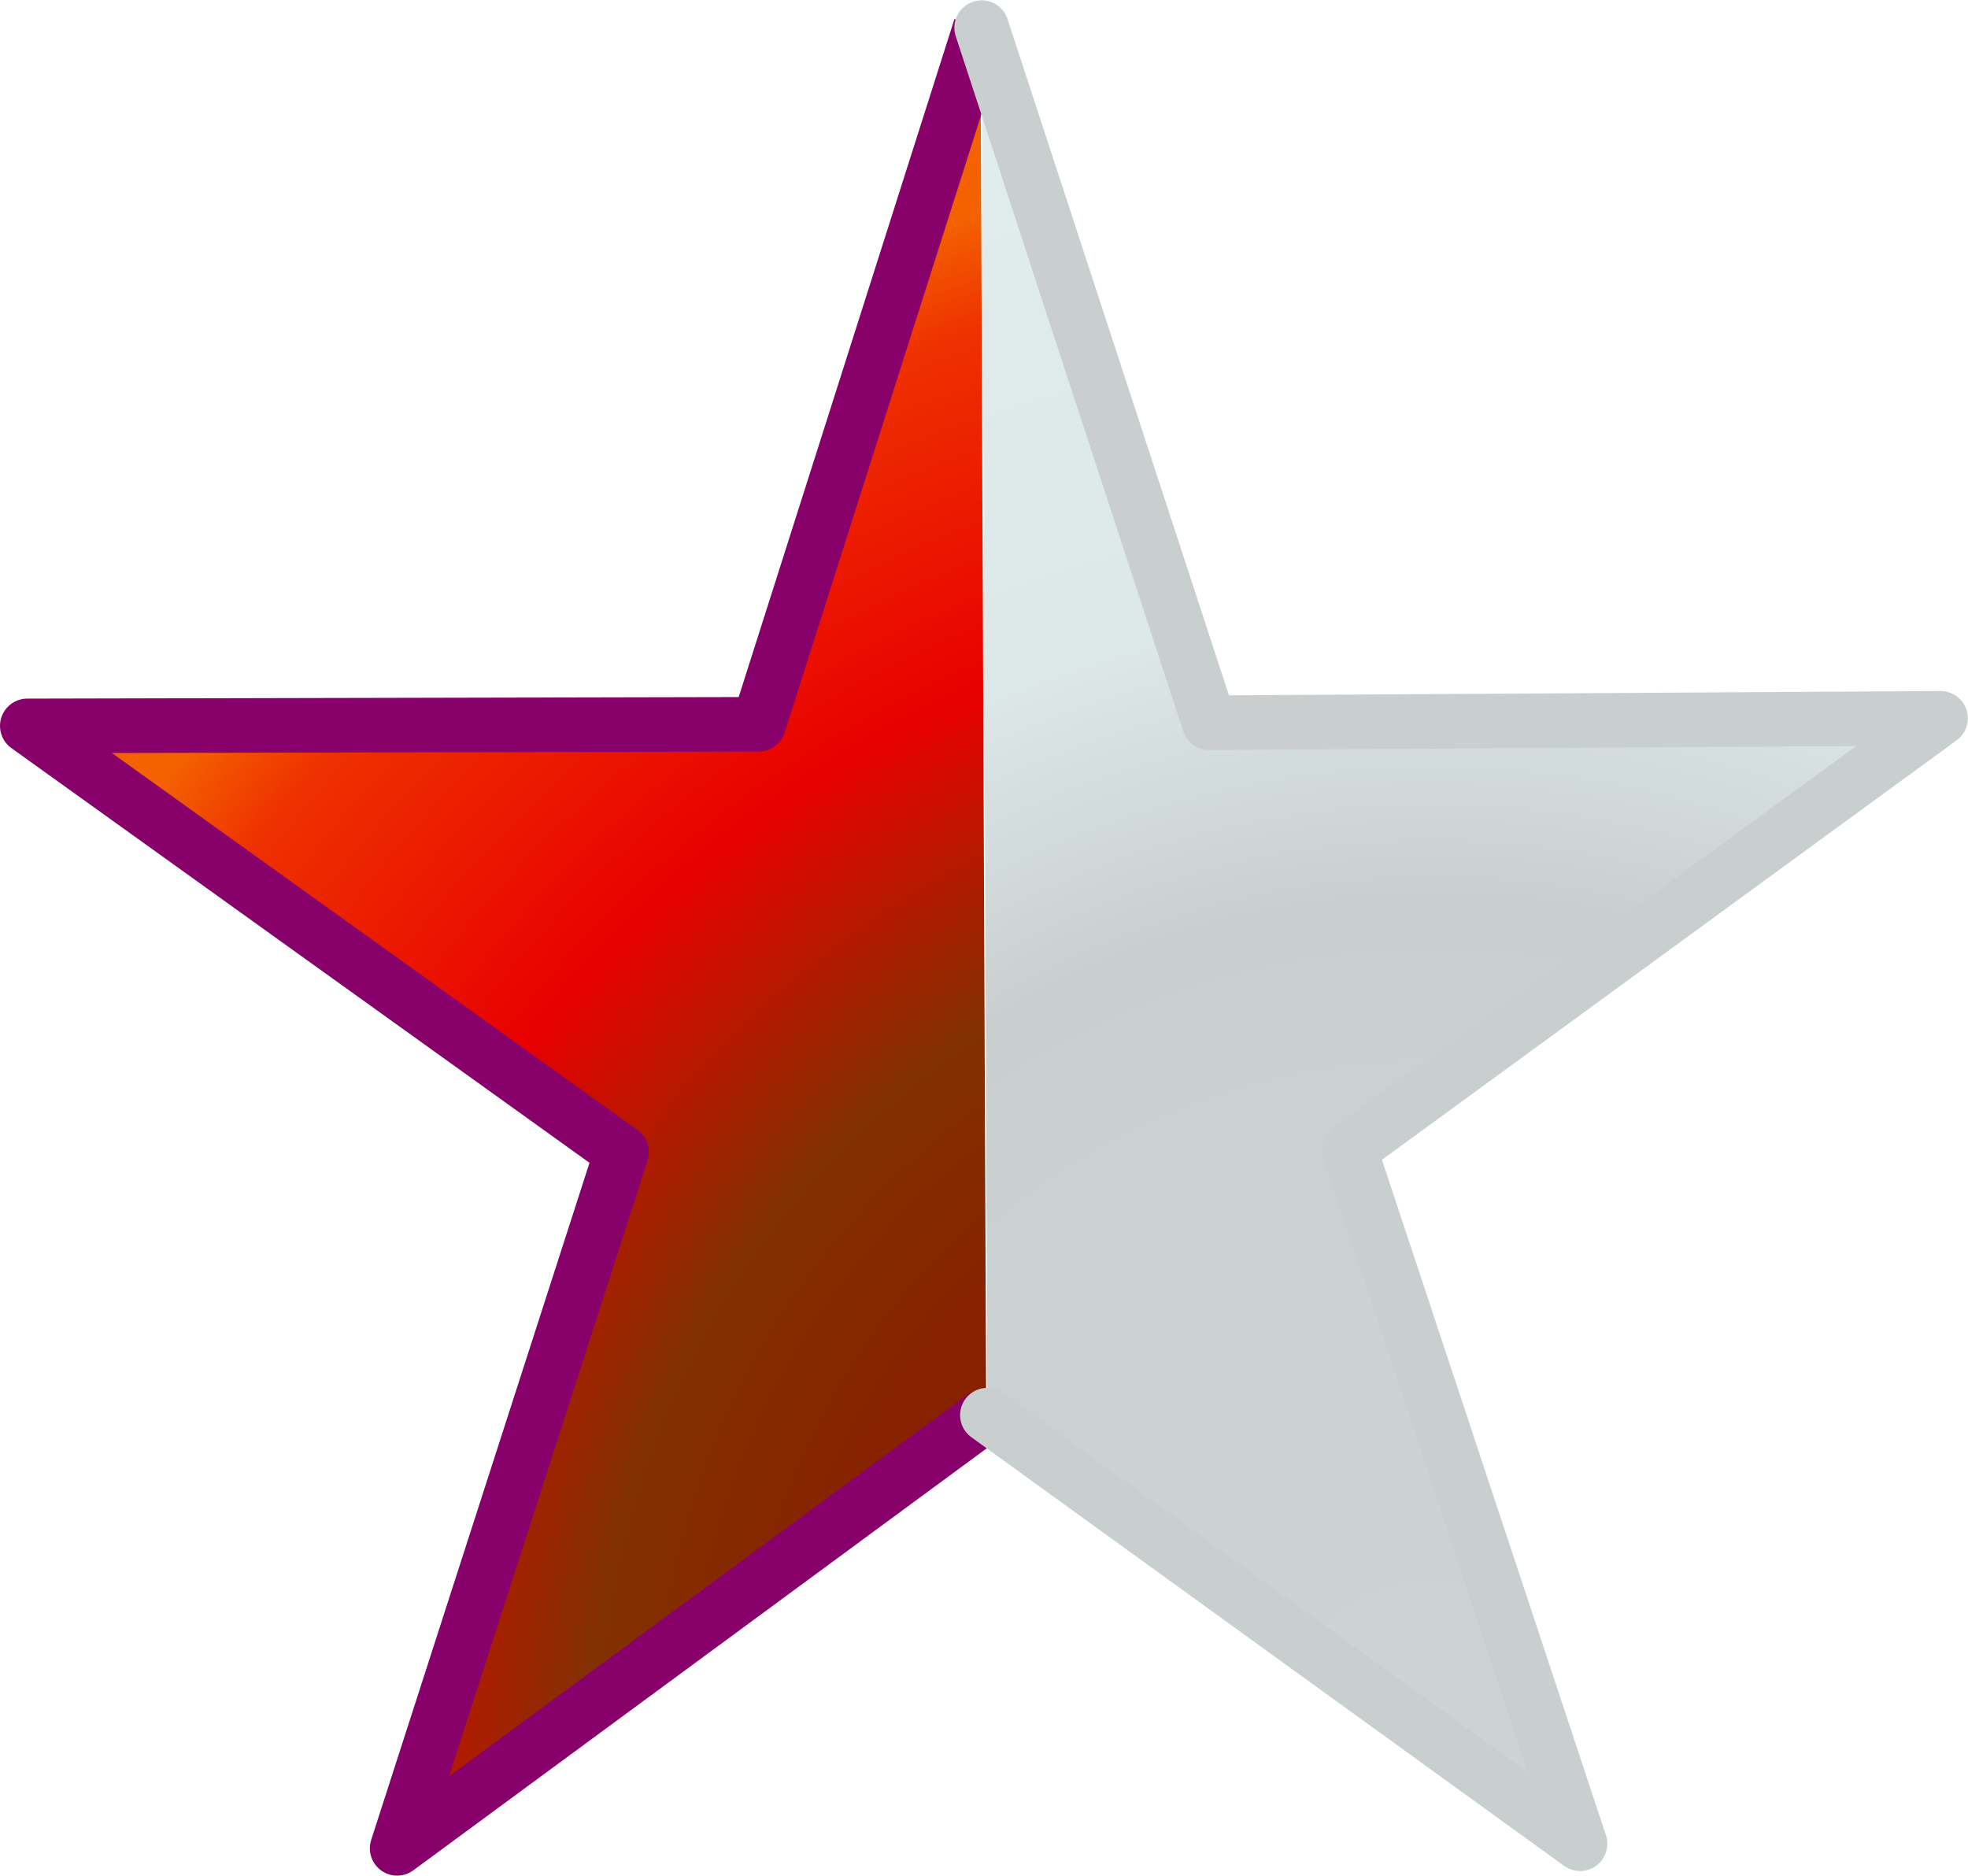
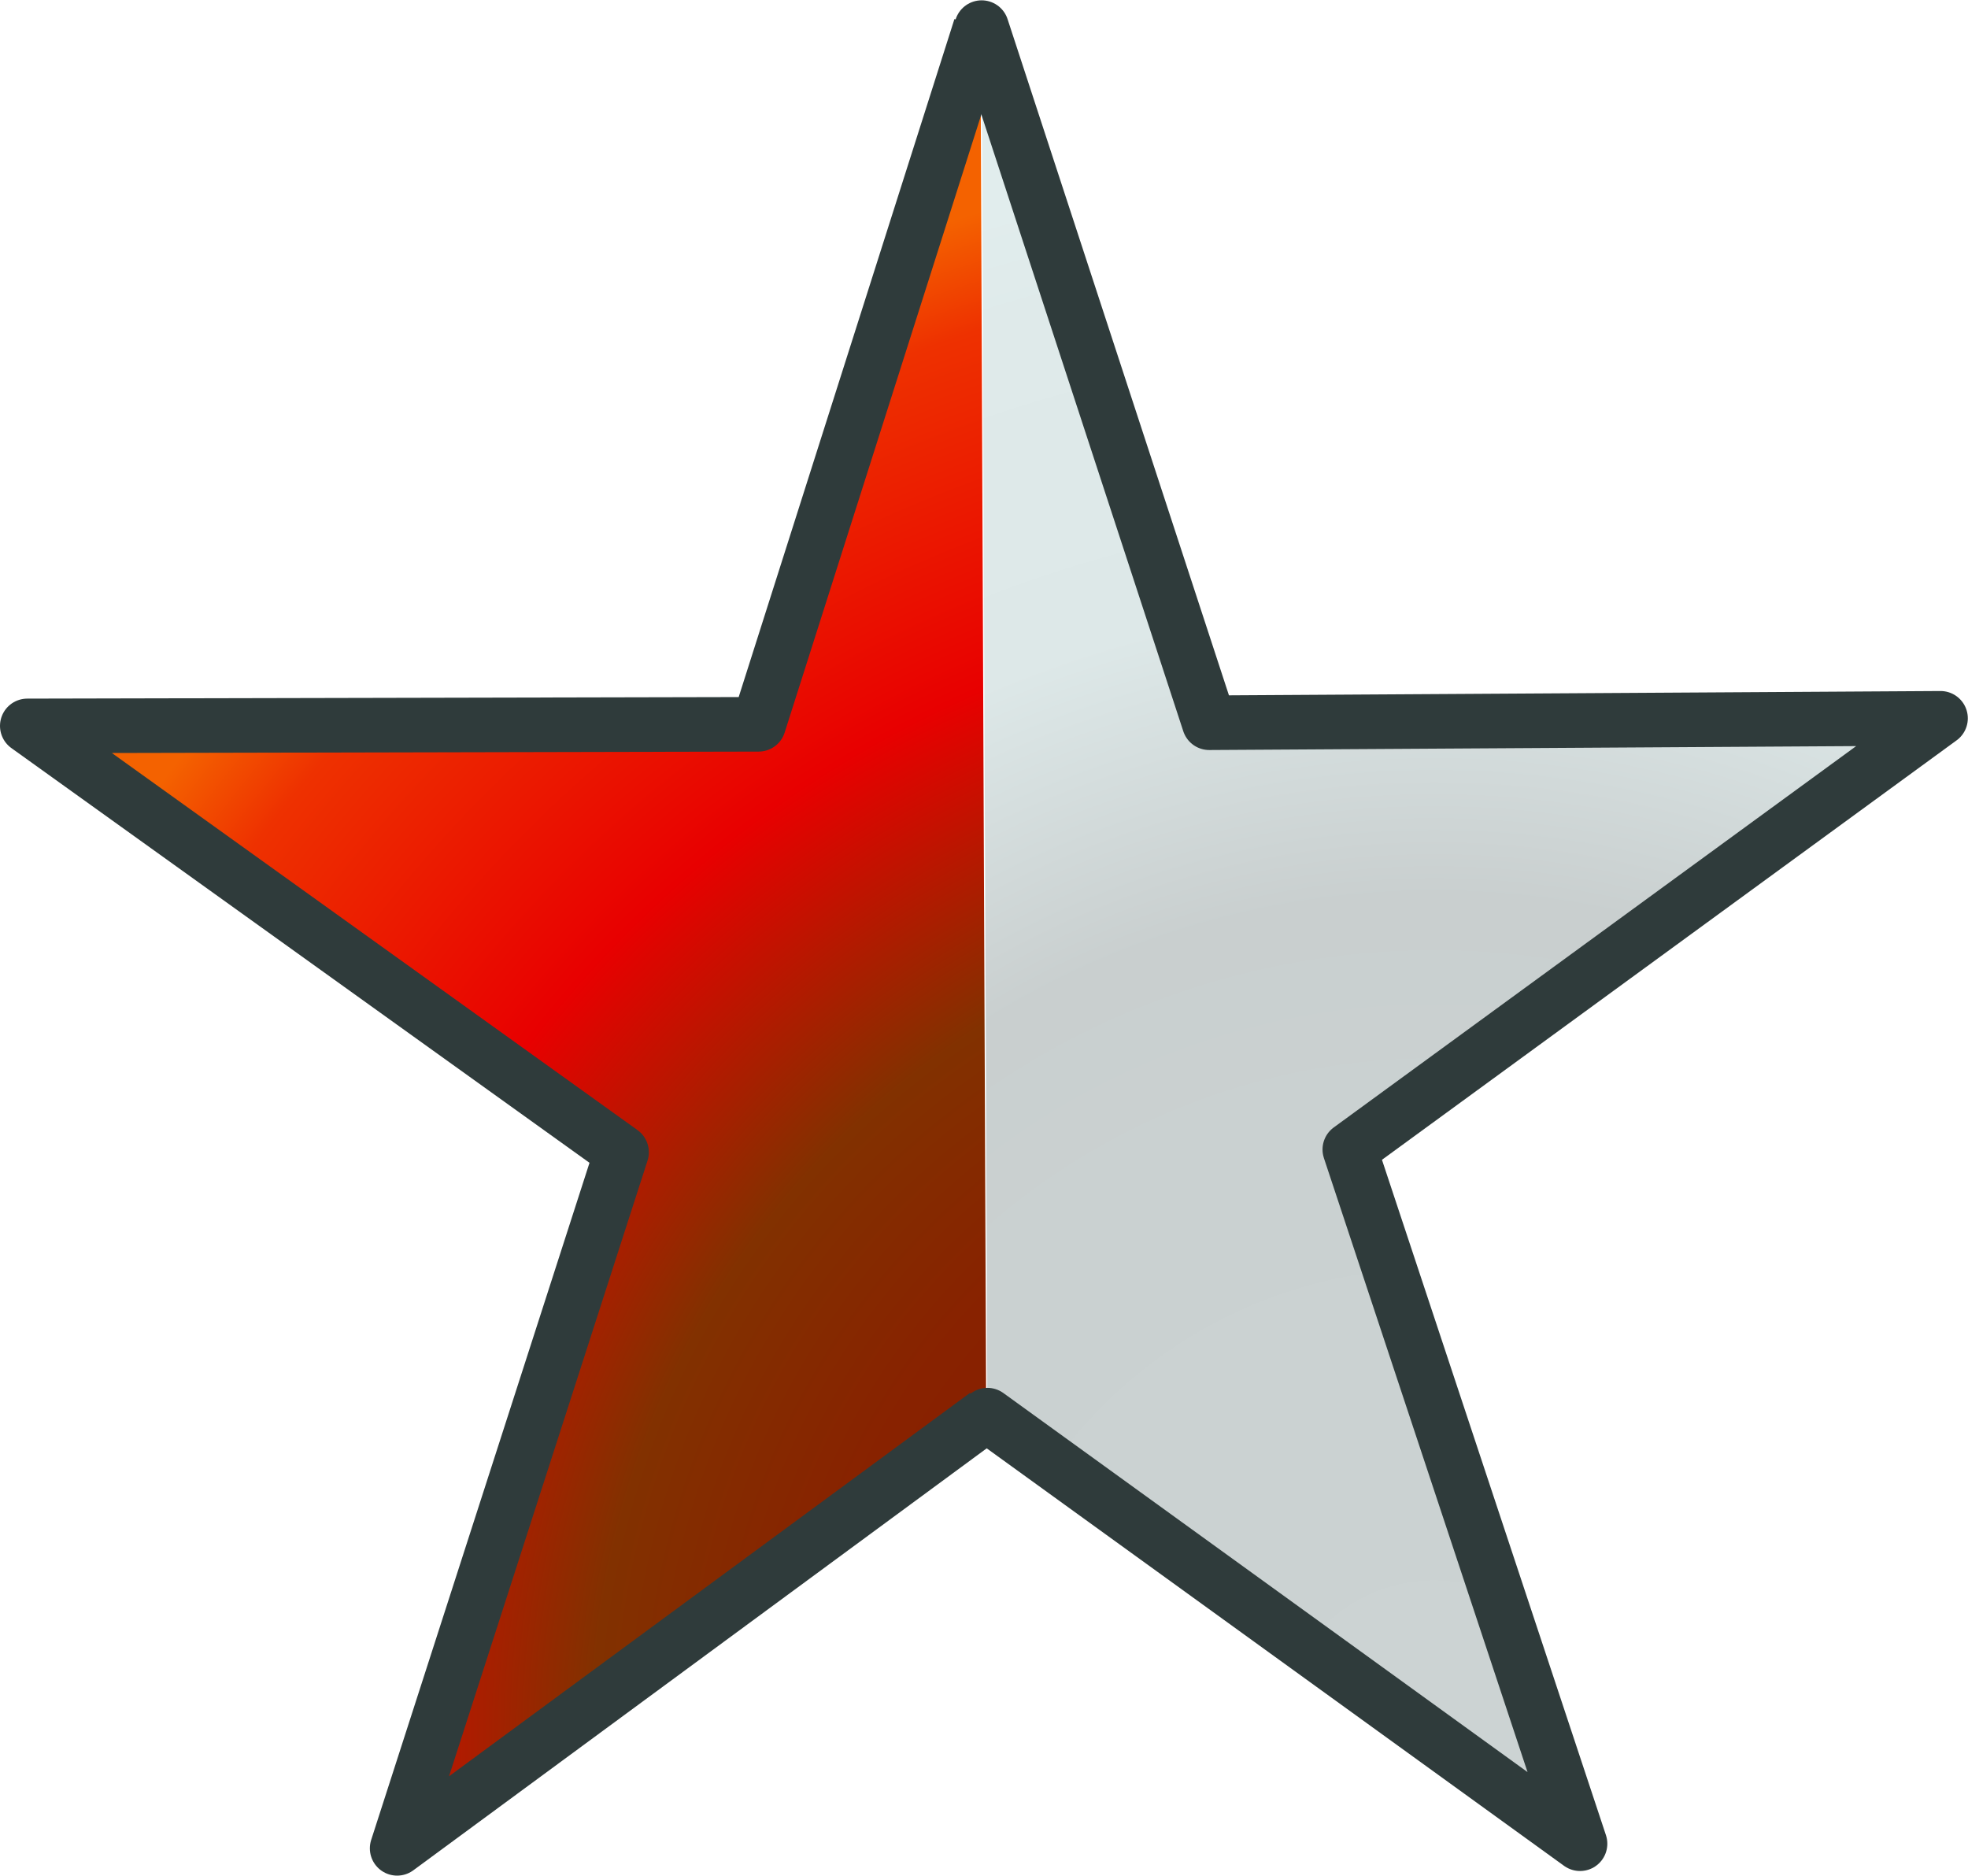
<svg xmlns="http://www.w3.org/2000/svg" version="1.1" baseProfile="full" width="54.095" height="51.557" viewBox="0 0 54.10 51.56" enable-background="new 0 0 54.10 51.56" xml:space="preserve">
  <g>
    <radialGradient id="SVGID_Fill1_" cx="39.39" cy="47.716" r="44.323" gradientUnits="userSpaceOnUse" gradientTransform="rotate(15.1266 39.38983 47.71613)">
      <stop offset="0" stop-color="#8E1400" stop-opacity="1" />
      <stop offset="0.387" stop-color="#882200" stop-opacity="1" />
      <stop offset="0.521" stop-color="#823100" stop-opacity="1" />
      <stop offset="0.707" stop-color="#E80000" stop-opacity="1" />
      <stop offset="0.916" stop-color="#EE3100" stop-opacity="1" />
      <stop offset="0.986" stop-color="#F46200" stop-opacity="1" />
    </radialGradient>
-     <path fill="url(#SVGID_Fill1_)" fill-rule="evenodd" stroke-width="1.5" stroke-linejoin="round" stroke="#88006A" stroke-opacity="1" d="M 26.952,0.75L 20.855,19.909L 0.75,19.953L 17.087,31.672L 10.917,50.807L 27.11,38.891" />
+     <path fill="url(#SVGID_Fill1_)" fill-rule="evenodd" stroke-width="1.5" stroke-linejoin="round" stroke="#2F3B3B" stroke-opacity="1" d="M 26.952,0.75L 20.855,19.909L 0.75,19.953L 17.087,31.672L 10.917,50.807L 27.11,38.891" />
    <radialGradient id="SVGID_Fill2_" cx="39.423" cy="47.724" r="44.322" gradientUnits="userSpaceOnUse" gradientTransform="rotate(15.08754 39.42314 47.72449)">
      <stop offset="0" stop-color="#CCD3D3" stop-opacity="1" />
      <stop offset="0.387" stop-color="#CAD1D1" stop-opacity="1" />
      <stop offset="0.521" stop-color="#C9CFCF" stop-opacity="1" />
      <stop offset="0.707" stop-color="#DDE8E8" stop-opacity="1" />
      <stop offset="0.916" stop-color="#DFEAEA" stop-opacity="1" />
      <stop offset="0.986" stop-color="#E1EDED" stop-opacity="1" />
    </radialGradient>
-     <path fill="url(#SVGID_Fill2_)" stroke-width="1.5" stroke-linecap="round" stroke-linejoin="round" stroke="#C9CFCF" stroke-opacity="1" d="M 27.143,38.899L 43.435,50.68L 37.106,31.597L 53.345,19.744L 33.241,19.866L 26.985,0.758" />
+     <path fill="url(#SVGID_Fill2_)" stroke-width="1.5" stroke-linecap="round" stroke-linejoin="round" stroke="#2F3B3B" stroke-opacity="1" d="M 27.143,38.899L 43.435,50.68L 37.106,31.597L 53.345,19.744L 33.241,19.866L 26.985,0.758" />
  </g>
</svg>
